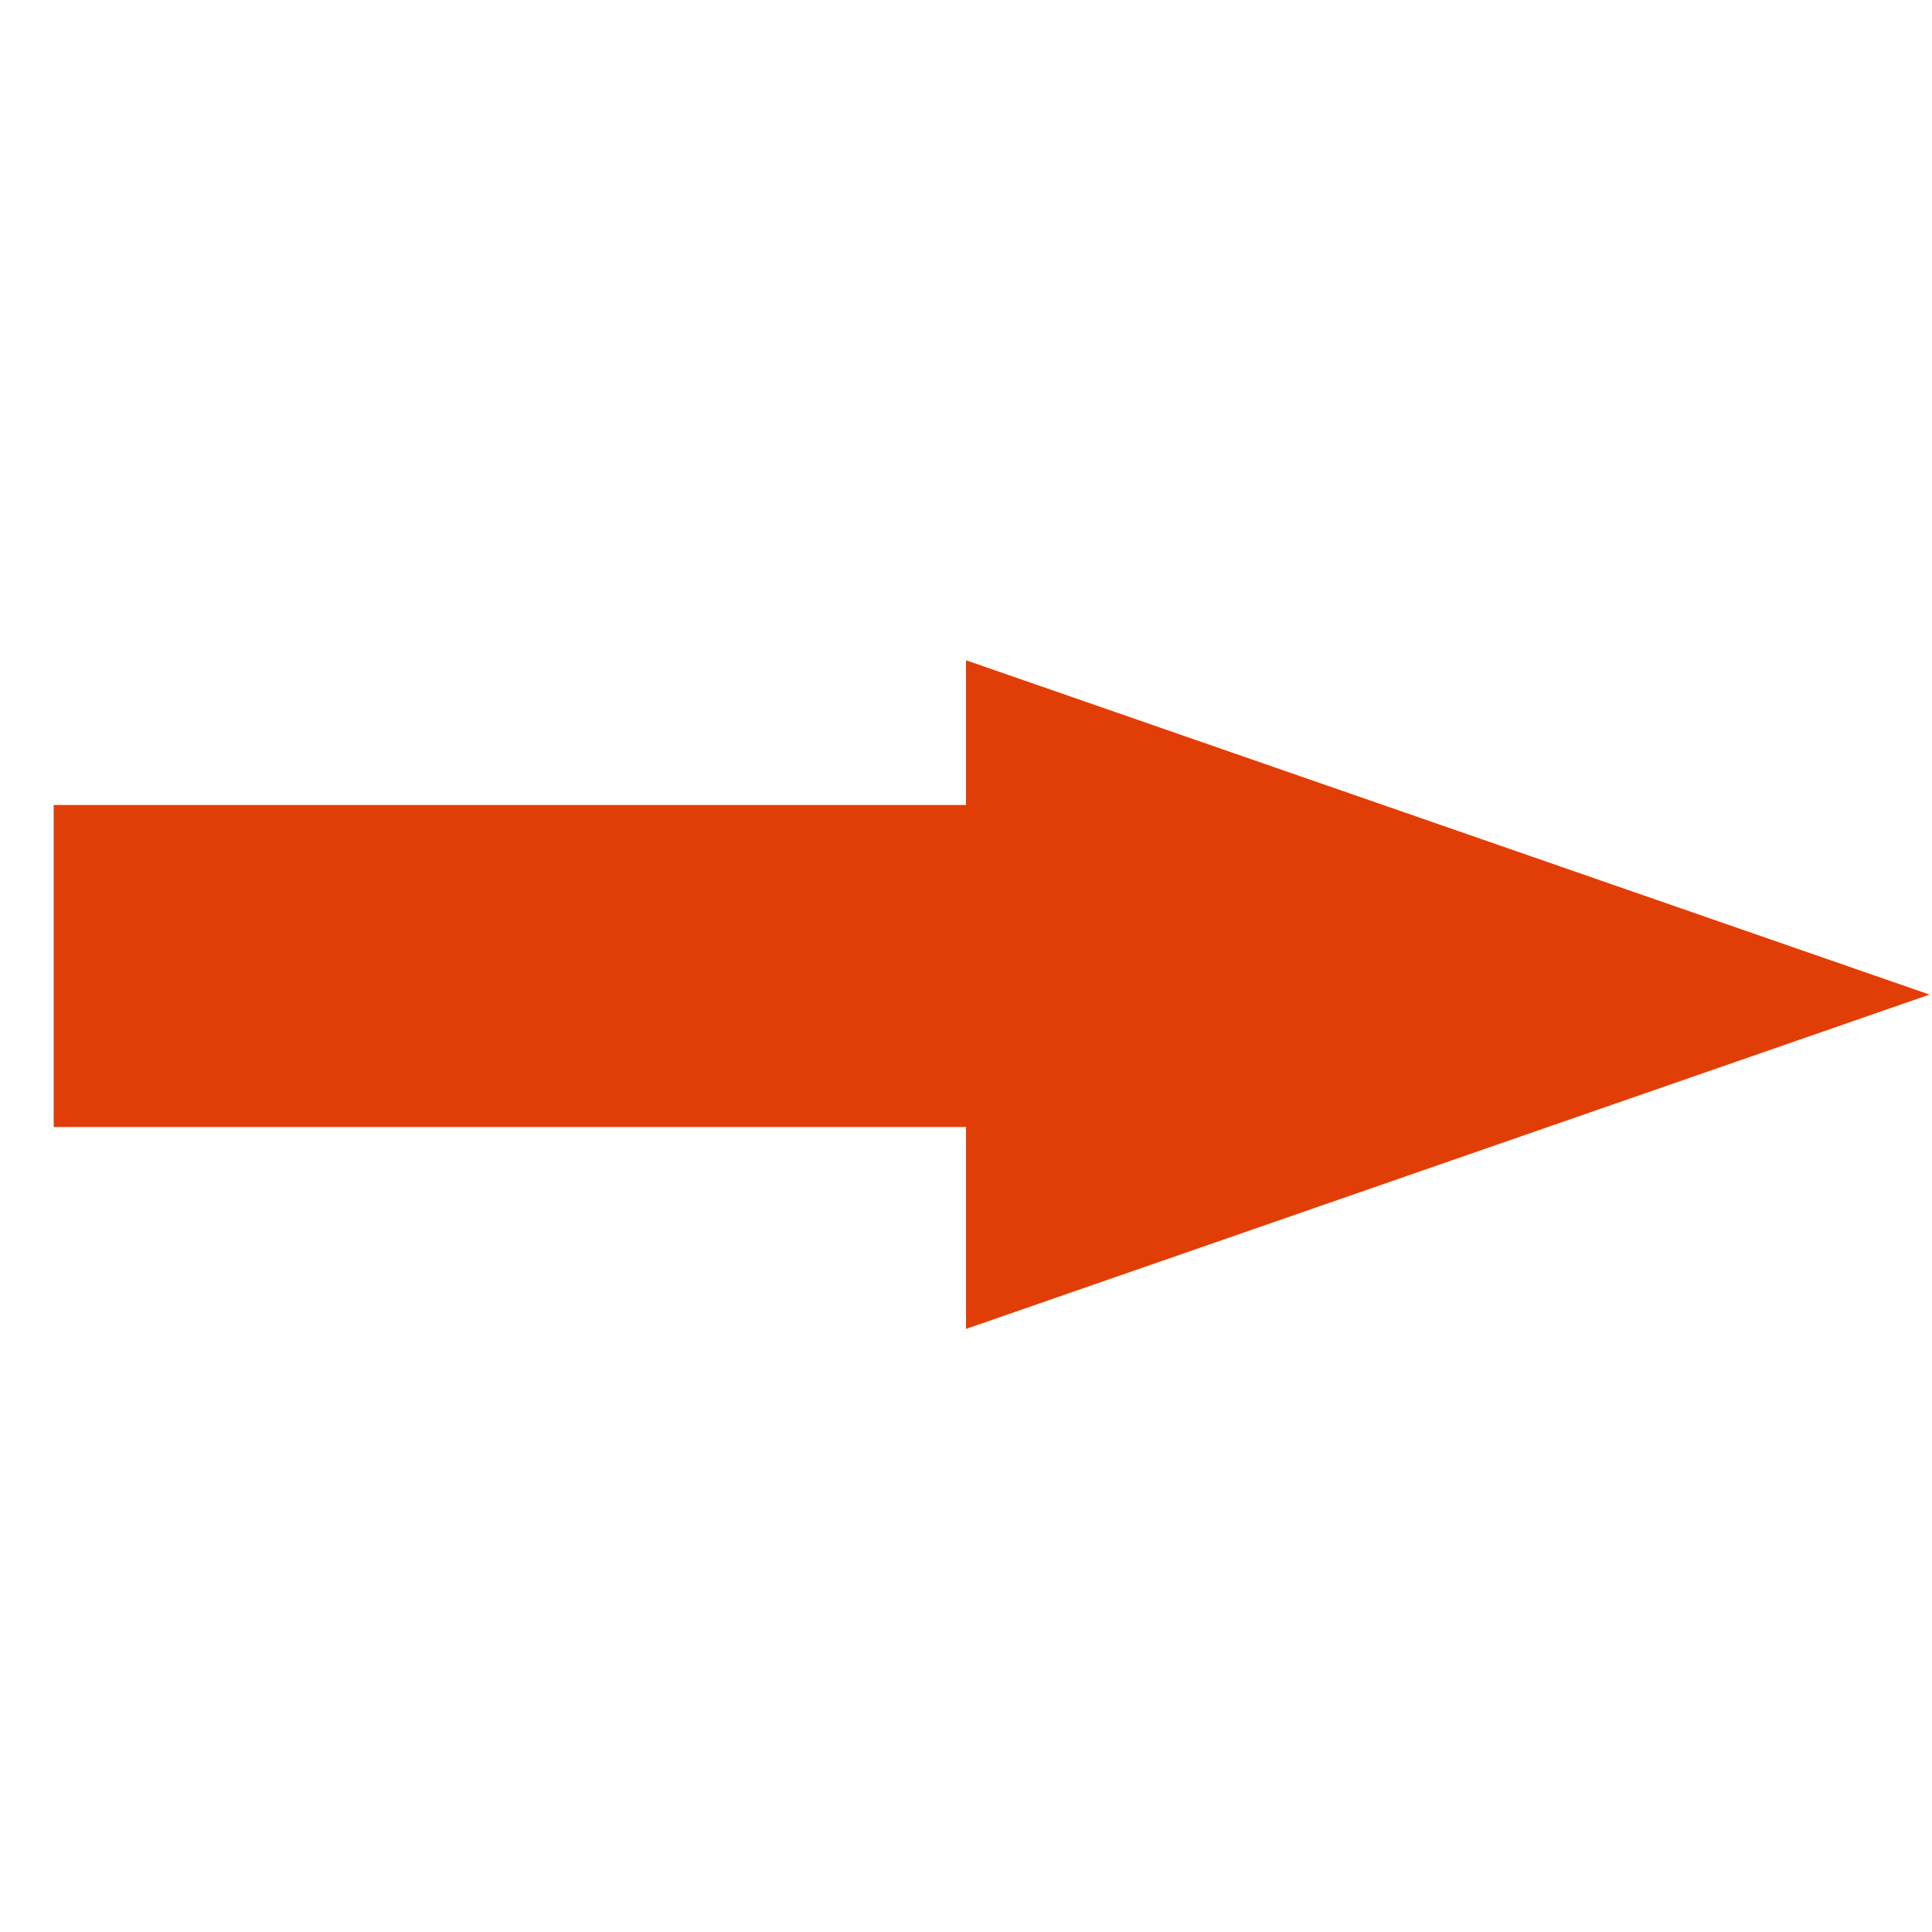
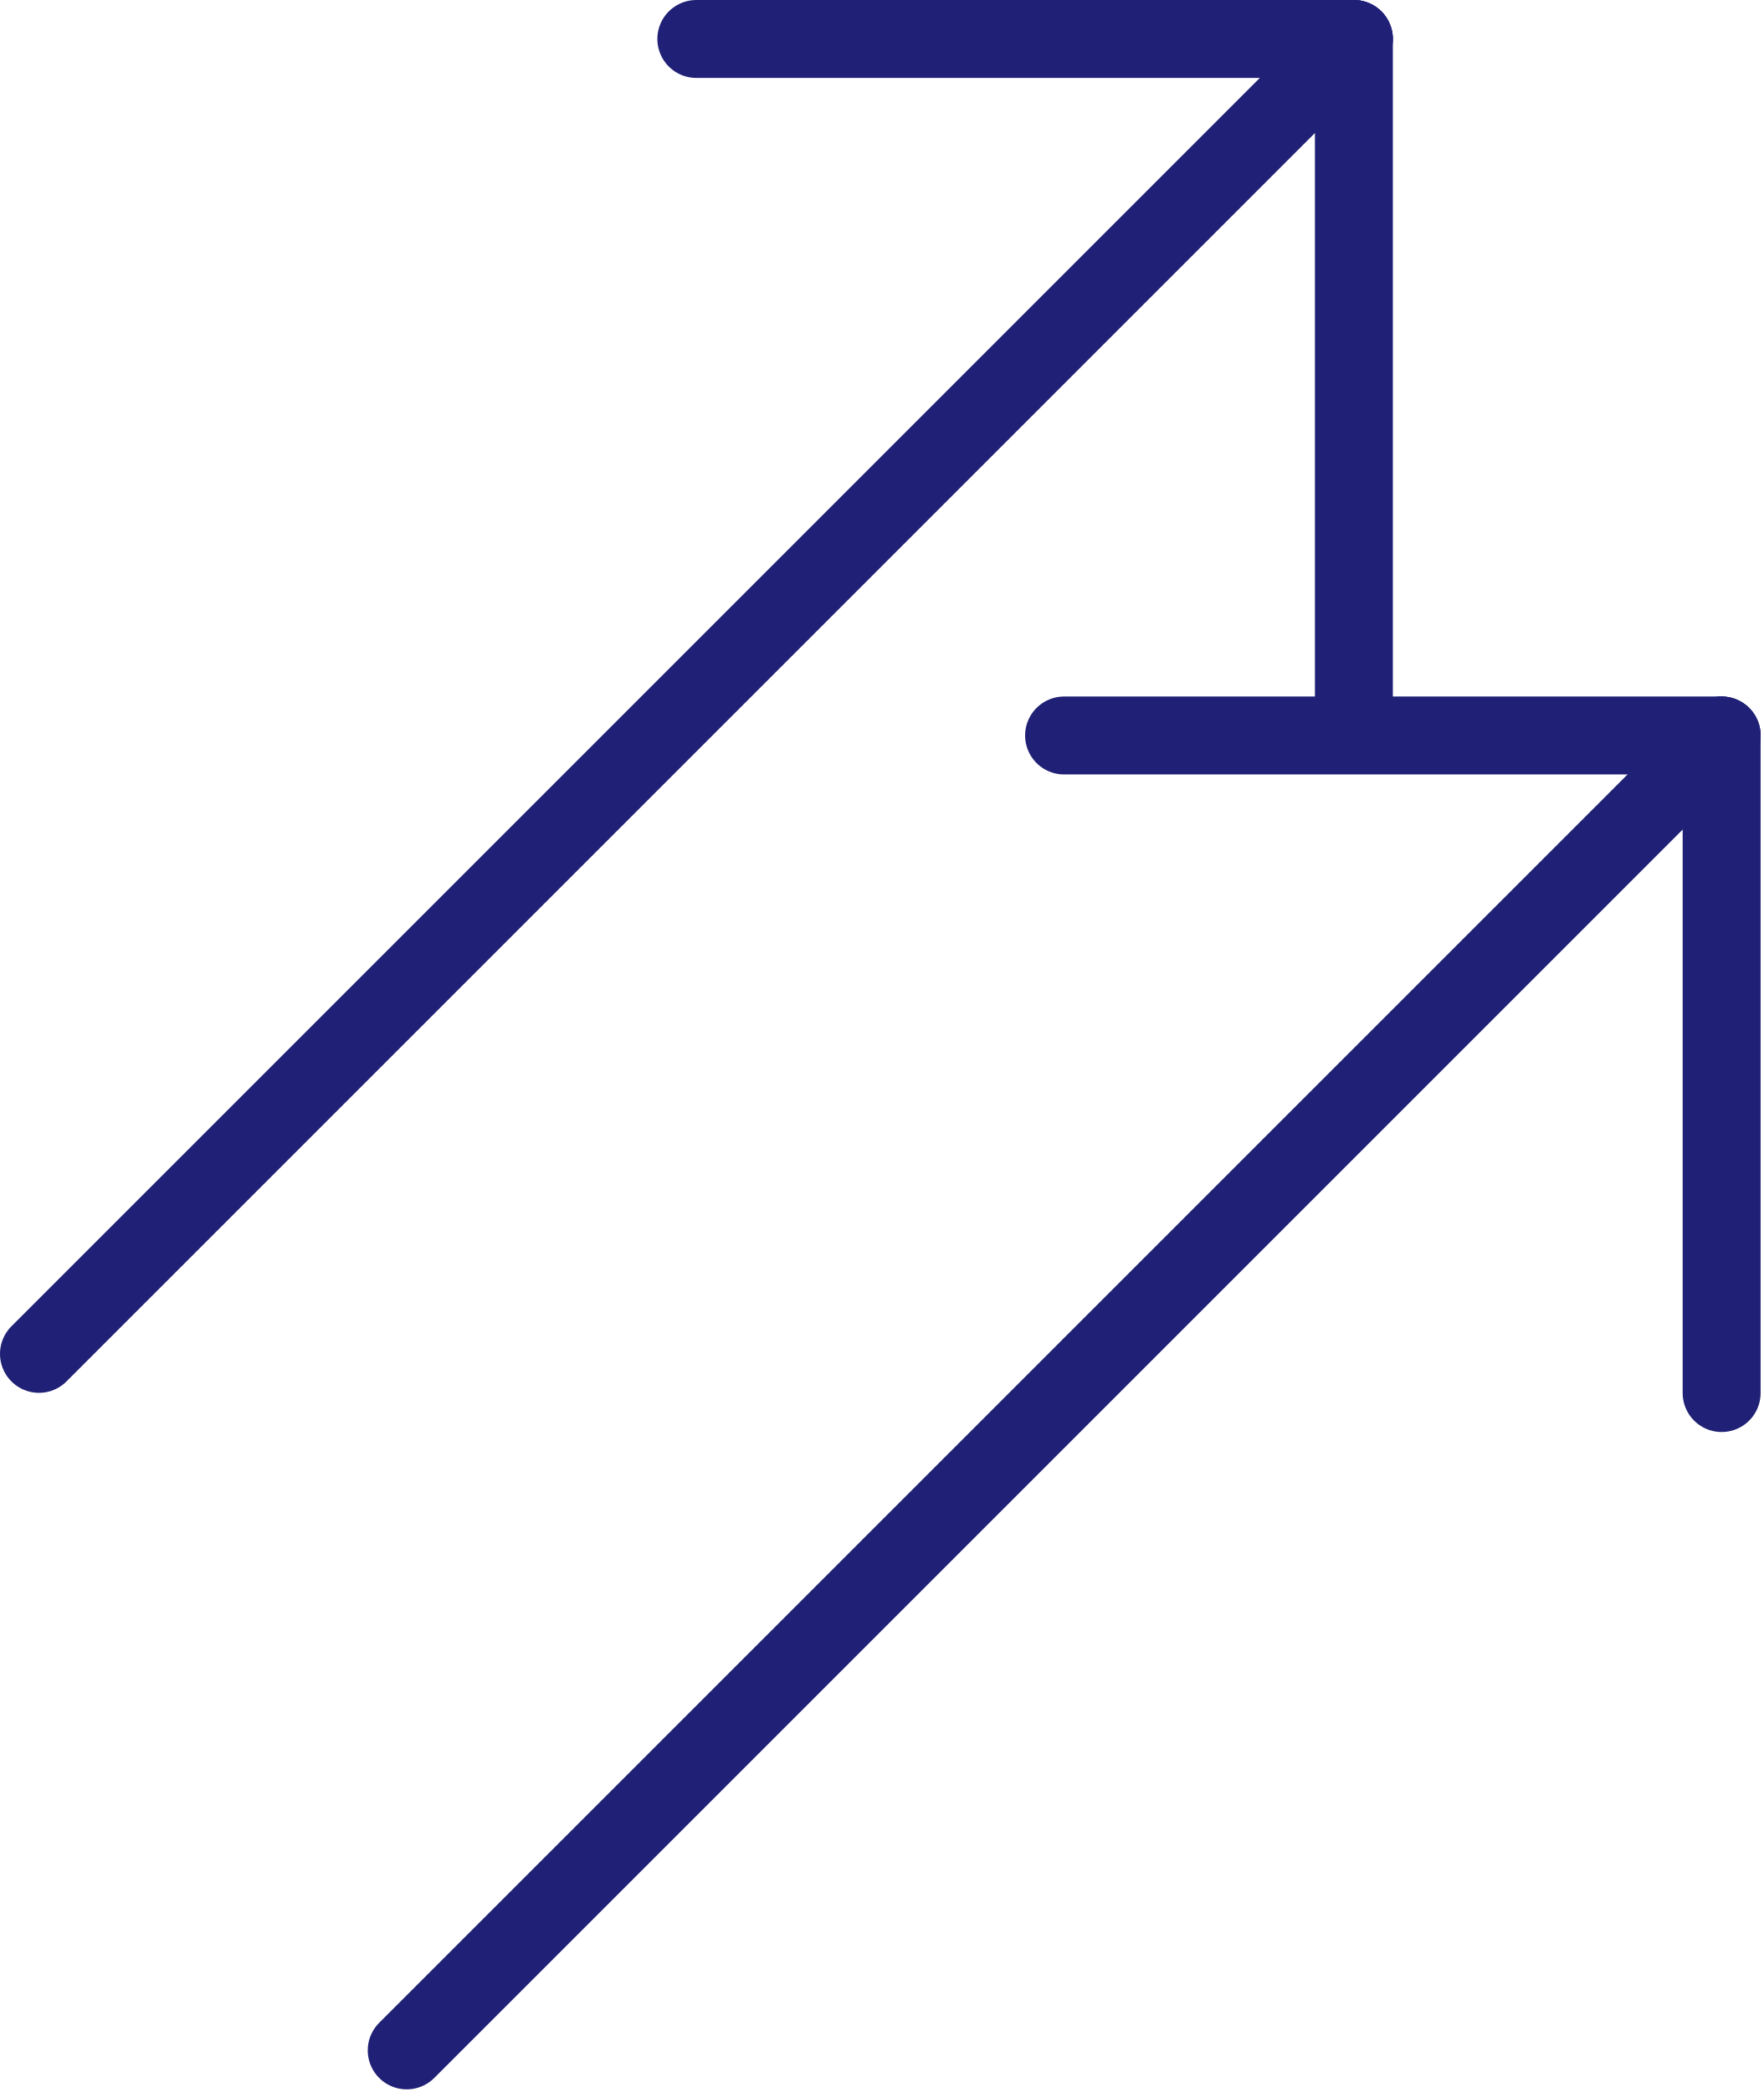
- <svg xmlns="http://www.w3.org/2000/svg" width="1080" height="1080" viewBox="0 0 1080 1080" version="1.1" id="svg1">
+ <svg xmlns="http://www.w3.org/2000/svg" width="724" height="859" viewBox="0 0 724 859" version="1.1" id="svg1">
  <defs id="defs1" />
-   <g id="layer1">
-     <rect style="fill:#e13e07;fill-opacity:1;stroke:none;stroke-width:0;stroke-linejoin:round;stroke-dasharray:none;stroke-opacity:1" id="rect6" width="510" height="180" x="30" y="450" rx="0.3" />
-     <path style="fill:#e13e07;fill-opacity:1;stroke:none;stroke-width:0;stroke-linejoin:round;stroke-dasharray:none;stroke-opacity:1" id="path6" d="m 944.504,450 -606.755,350.31 0,-700.621 z" transform="matrix(0.8876681,0,0,0.5334899,240.1916,315.9091)" />
+   <g id="g4" transform="translate(7.91252,-254)" style="stroke:#202076;stroke-opacity:1">
+     <path style="fill:#e13e07;stroke:#202076;stroke-width:32;stroke-linecap:round;stroke-linejoin:round;stroke-dasharray:none;stroke-opacity:1" d="M 8.087,809.912 548,270" id="path2" />
+     <path style="fill:#e13e07;stroke:#202076;stroke-width:32;stroke-linecap:round;stroke-linejoin:round;stroke-dasharray:none;stroke-opacity:1" d="M 278,270 H 548" id="path3" />
+     <path style="fill:#e13e07;stroke:#202076;stroke-width:32;stroke-linecap:round;stroke-linejoin:round;stroke-dasharray:none;stroke-opacity:1" d="M 548,540 V 270" id="path4" />
+   </g>
+   <g id="g4-4" transform="translate(158.9125,31.99998)" style="stroke:#202076;stroke-opacity:1">
+     <path style="fill:#e13e07;stroke:#202076;stroke-width:32;stroke-linecap:round;stroke-linejoin:round;stroke-dasharray:none;stroke-opacity:1" d="M 8.087,809.912 548,270" id="path2-5" />
+     <path style="fill:#e13e07;stroke:#202076;stroke-width:32;stroke-linecap:round;stroke-linejoin:round;stroke-dasharray:none;stroke-opacity:1" d="M 278,270 H 548" id="path3-5" />
+     <path style="fill:#e13e07;stroke:#202076;stroke-width:32;stroke-linecap:round;stroke-linejoin:round;stroke-dasharray:none;stroke-opacity:1" d="M 548,540 V 270" id="path4-1" />
  </g>
</svg>
